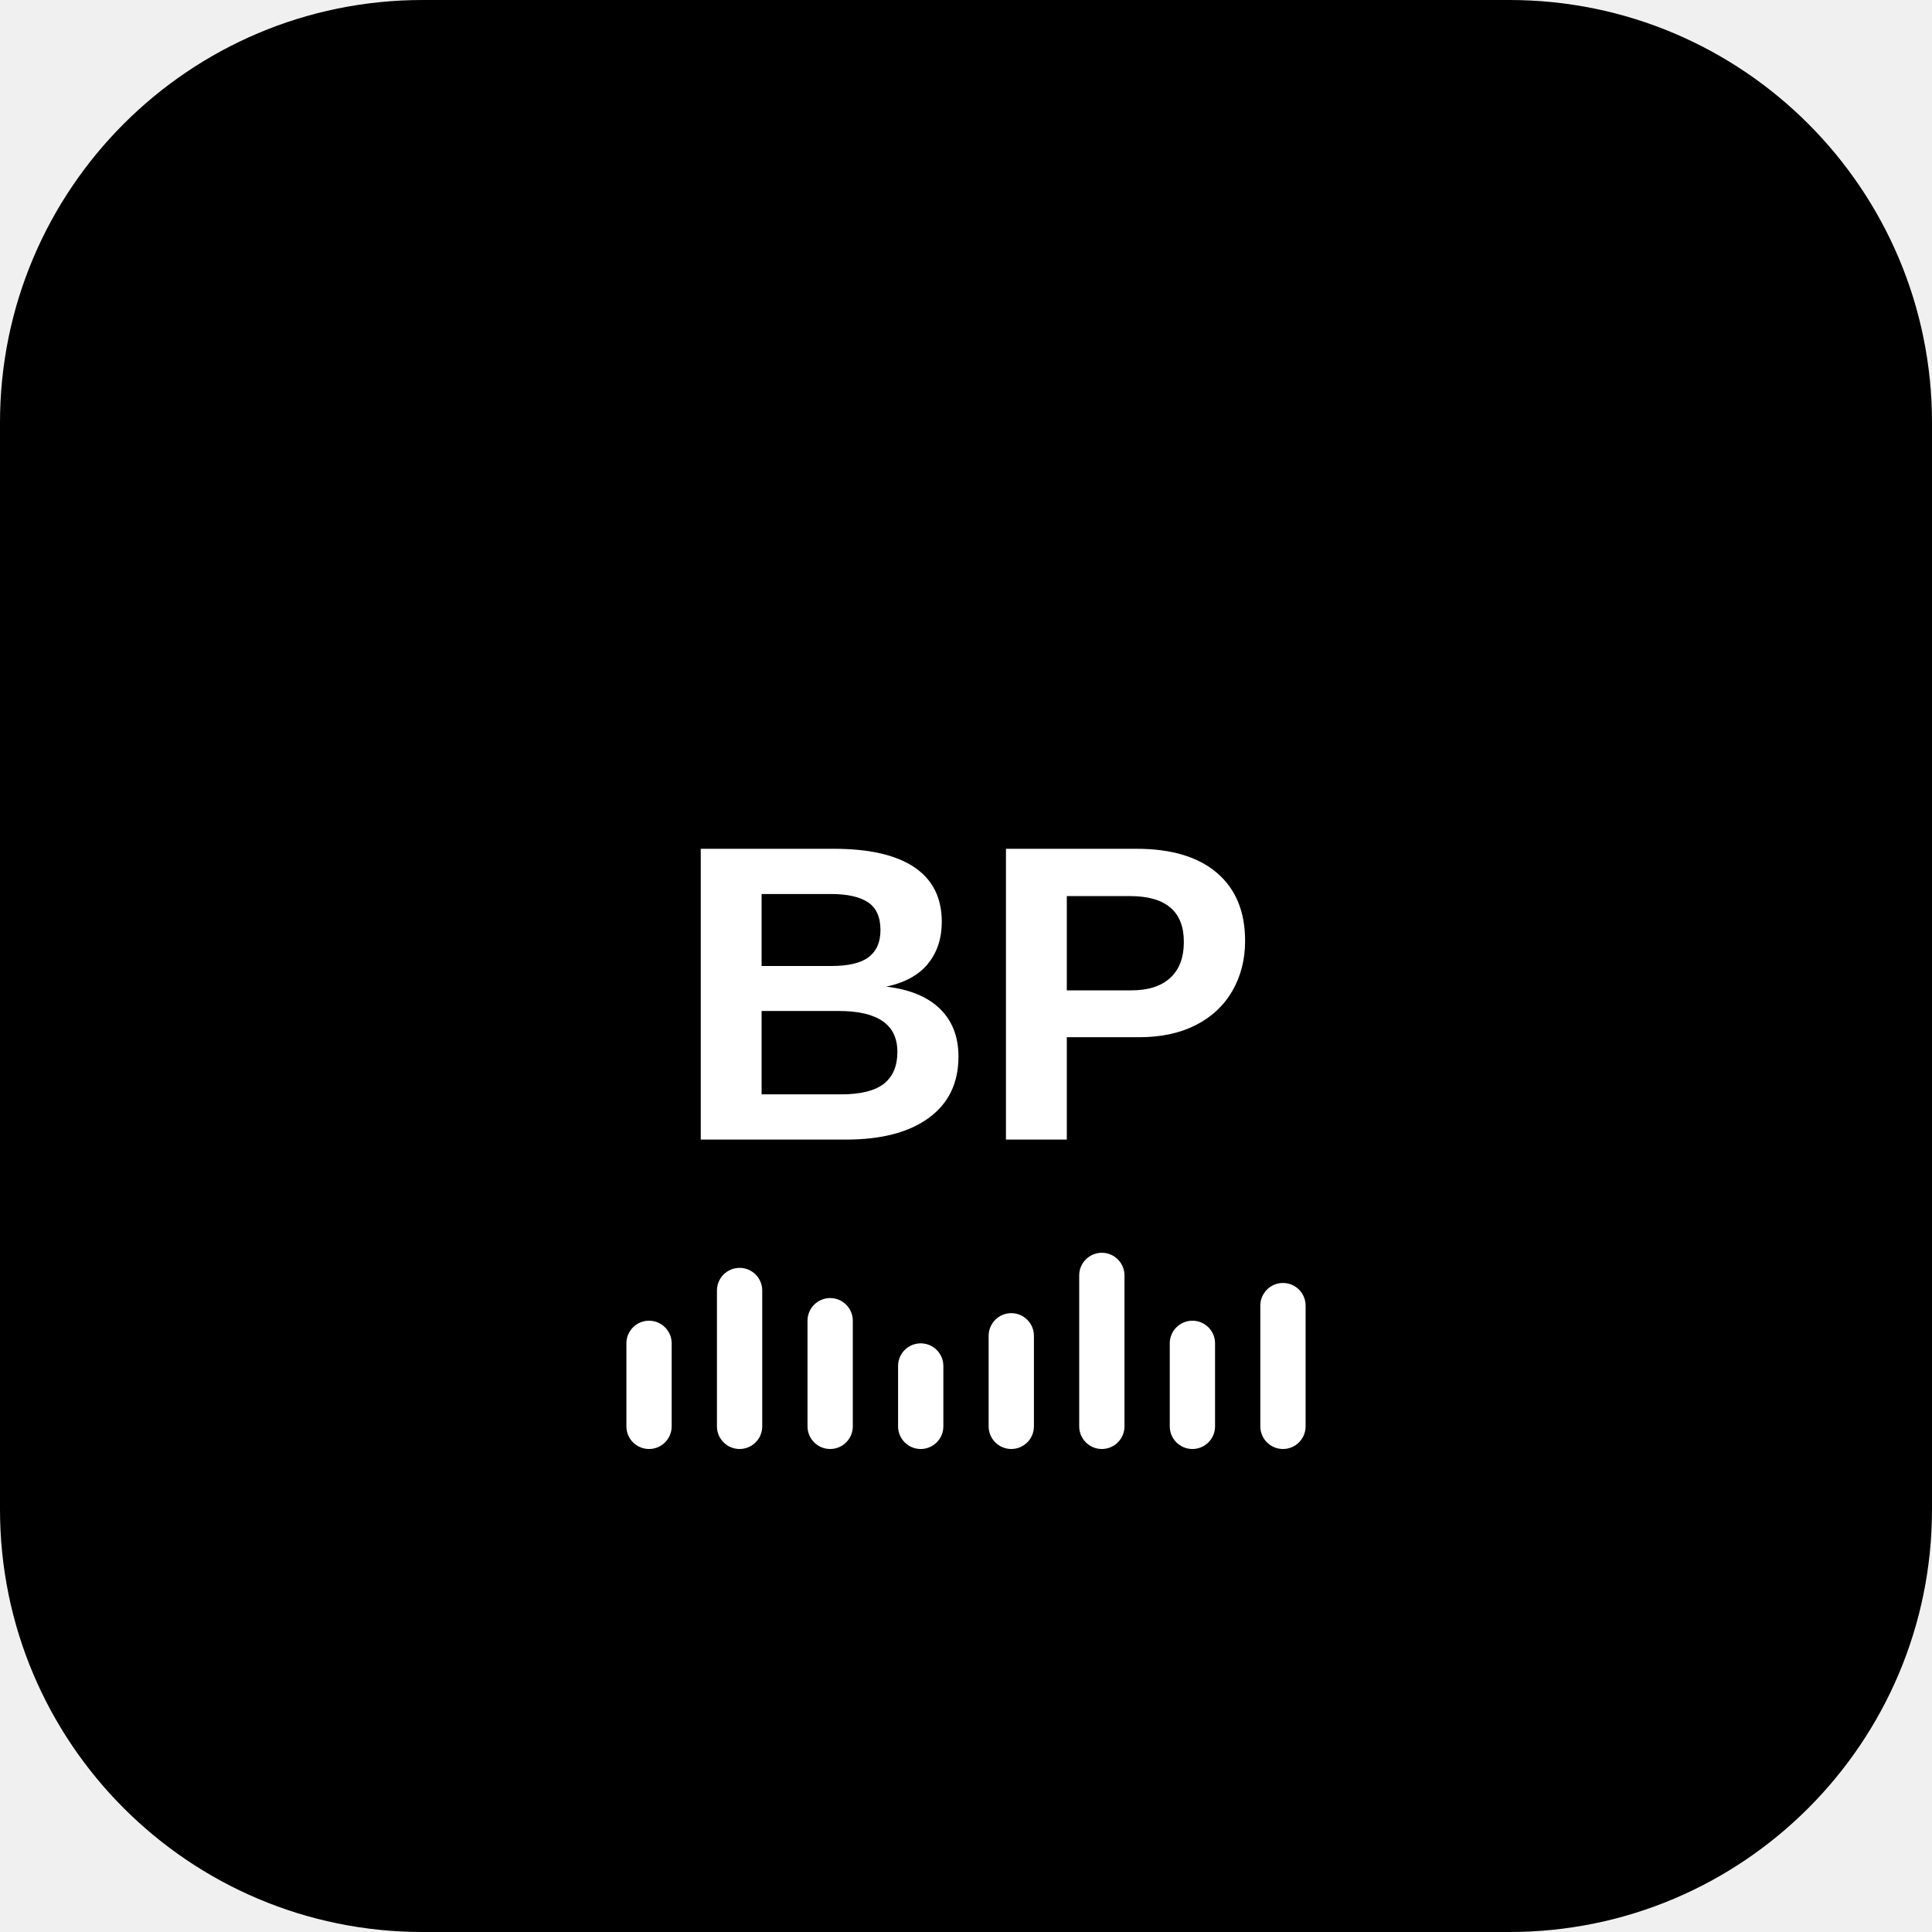
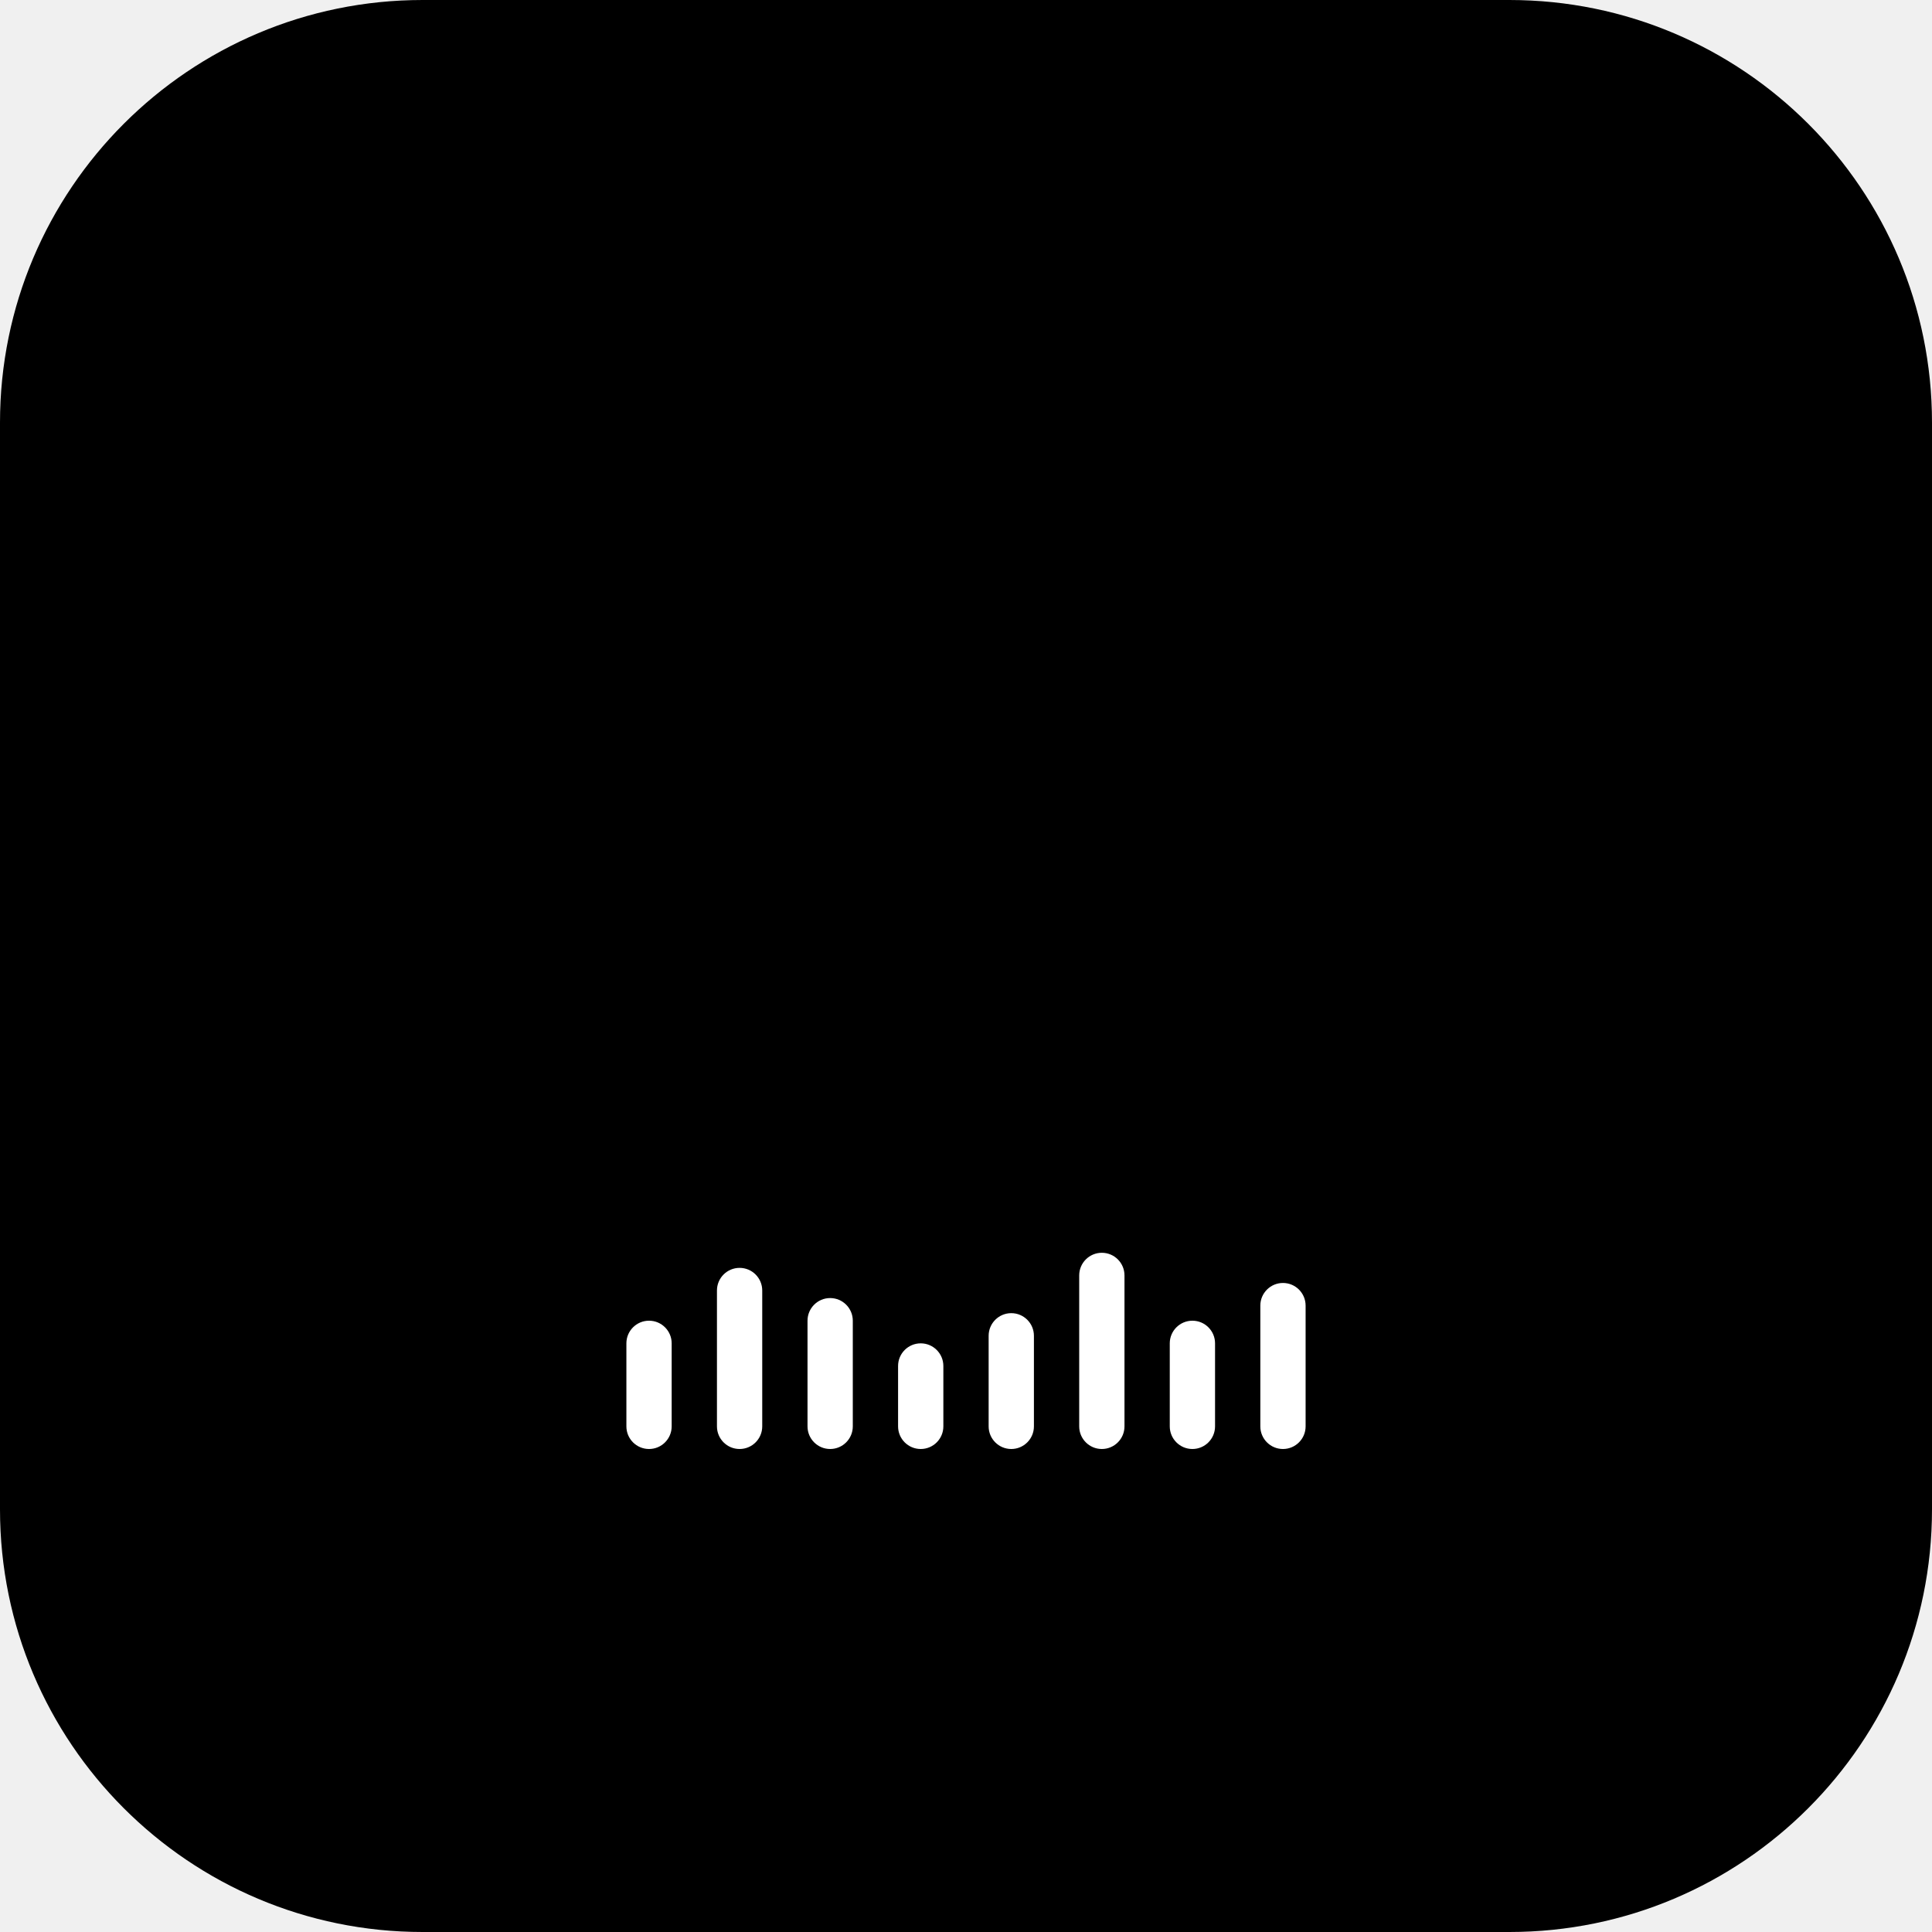
<svg xmlns="http://www.w3.org/2000/svg" width="512" height="512" viewBox="0 0 512 512">
  <rect width="512" height="512" rx="112" fill="#000000" />
-   <text x="256" y="302" text-anchor="middle" font-family="Arial,Helvetica,sans-serif" font-size="112" font-weight="800" fill="#FFFFFF">BP</text>
  <g fill="#FFFFFF">
    <rect x="166" y="350" width="12" height="34" rx="6" />
    <rect x="190" y="336" width="12" height="48" rx="6" />
    <rect x="214" y="344" width="12" height="40" rx="6" />
    <rect x="238" y="356" width="12" height="28" rx="6" />
    <rect x="262" y="348" width="12" height="36" rx="6" />
    <rect x="286" y="332" width="12" height="52" rx="6" />
    <rect x="310" y="350" width="12" height="34" rx="6" />
    <rect x="334" y="340" width="12" height="44" rx="6" />
  </g>
</svg>
